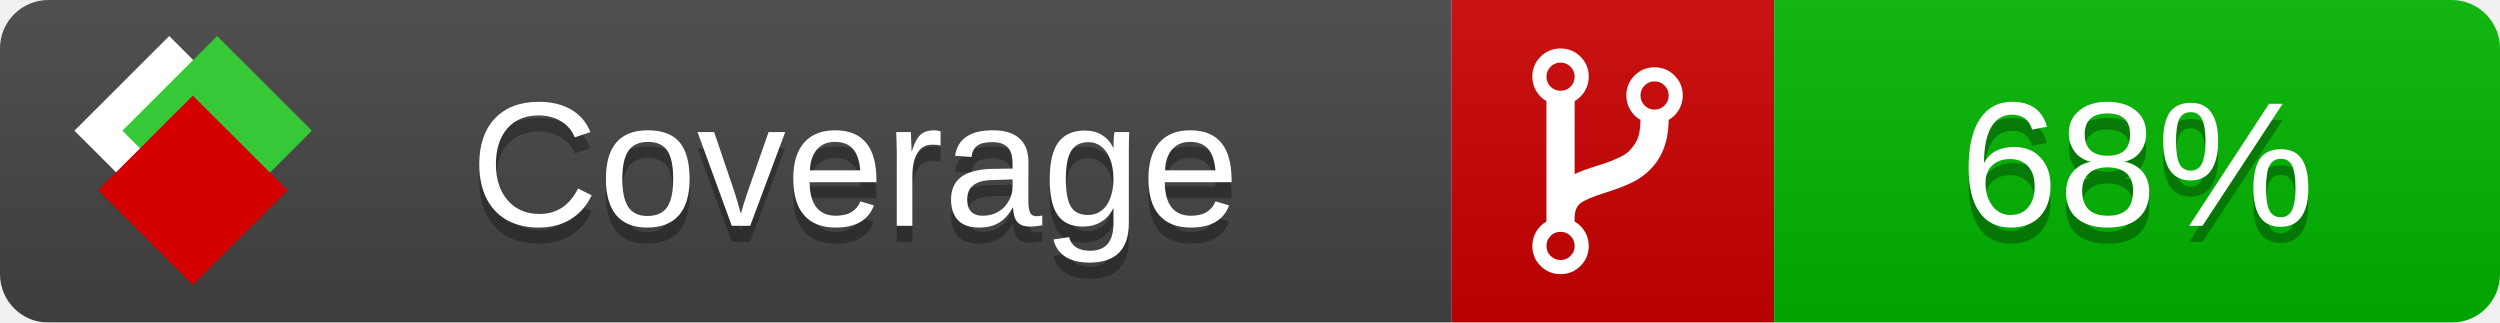
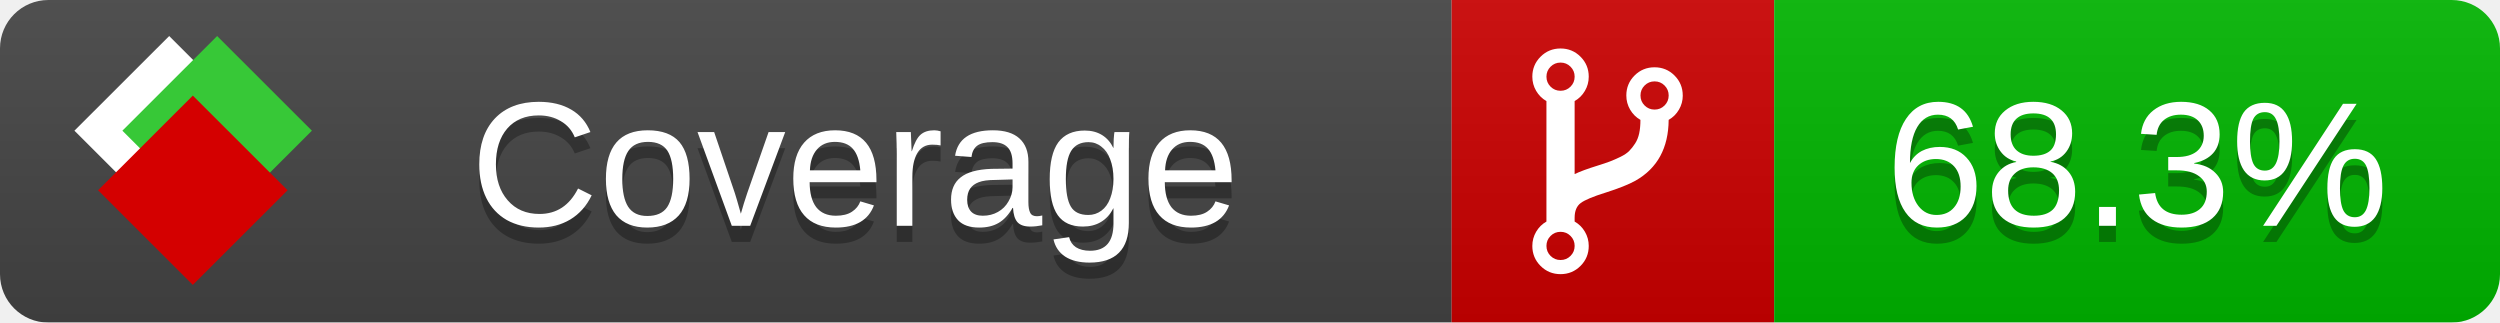
<svg xmlns="http://www.w3.org/2000/svg" xmlns:xlink="http://www.w3.org/1999/xlink" width="155" height="20">
  <style type="text/css">
          
            @keyframes fade1 {
                0% { visibility: visible; opacity: 1; }
               23% { visibility: visible; opacity: 1; }
               25% { visibility: hidden; opacity: 0; }
               48% { visibility: hidden; opacity: 0; }
               50% { visibility: hidden; opacity: 0; }
               73% { visibility: hidden; opacity: 0; }
               75% { visibility: hidden; opacity: 0; }
               98% { visibility: hidden; opacity: 0; }
              100% { visibility: visible; opacity: 1; }
            }
            @keyframes fade2 {
                0% { visibility: hidden; opacity: 0; }
               23% { visibility: hidden; opacity: 0; }
               25% { visibility: visible; opacity: 1; }
               48% { visibility: visible; opacity: 1; }
               50% { visibility: hidden; opacity: 0; }
               73% { visibility: hidden; opacity: 0; }
               75% { visibility: hidden; opacity: 0; }
               98% { visibility: hidden; opacity: 0; }
              100% { visibility: hidden; opacity: 0; }
            }
            @keyframes fade3 {
                0% { visibility: hidden; opacity: 0; }
               23% { visibility: hidden; opacity: 0; }
               25% { visibility: hidden; opacity: 0; }
               48% { visibility: hidden; opacity: 0; }
               50% { visibility: visible; opacity: 1; }
               73% { visibility: visible; opacity: 1; }
               75% { visibility: hidden; opacity: 0; }
               98% { visibility: hidden; opacity: 0; }
              100% { visibility: hidden; opacity: 0; }
            }
            @keyframes fade4 {
                0% { visibility: hidden; opacity: 0; }
               23% { visibility: hidden; opacity: 0; }
               25% { visibility: hidden; opacity: 0; }
               48% { visibility: hidden; opacity: 0; }
               50% { visibility: hidden; opacity: 0; }
               73% { visibility: hidden; opacity: 0; }
               75% { visibility: visible; opacity: 1; }
               98% { visibility: visible; opacity: 1; }
              100% { visibility: hidden; opacity: 0; }
            }
            .linecoverage {
                animation-duration: 15s;
                animation-name: fade1;
                animation-iteration-count: infinite;
            }
            .branchcoverage {
                animation-duration: 15s;
                animation-name: fade2;
                animation-iteration-count: infinite;
            }
            .methodcoverage {
                animation-duration: 15s;
                animation-name: fade3;
                animation-iteration-count: infinite;
            }
            .fullmethodcoverage {
                animation-duration: 15s;
                animation-name: fade4;
                animation-iteration-count: infinite;
            }
          
    </style>
  <defs>
    <linearGradient id="gradient" x2="0" y2="100%">
      <stop offset="0" stop-color="#bbb" stop-opacity=".1" />
      <stop offset="1" stop-opacity=".1" />
    </linearGradient>
    <linearGradient id="c">
      <stop offset="0" stop-color="#d40000" />
      <stop offset="1" stop-color="#ff2a2a" />
    </linearGradient>
    <linearGradient id="a">
      <stop offset="0" stop-color="#e0e0de" />
      <stop offset="1" stop-color="#fff" />
    </linearGradient>
    <linearGradient id="b">
      <stop offset="0" stop-color="#37c837" />
      <stop offset="1" stop-color="#217821" />
    </linearGradient>
    <linearGradient xlink:href="#a" id="e" x1="106.44" x2="69.96" y1="-11.96" y2="-46.84" gradientTransform="matrix(-.8426 -.00045 -.00045 -.8426 -94.27 -75.82)" gradientUnits="userSpaceOnUse" />
    <linearGradient xlink:href="#b" id="f" x1="56.19" x2="77.97" y1="-23.45" y2="10.62" gradientTransform="matrix(.8426 .00045 .00045 .8426 94.27 75.82)" gradientUnits="userSpaceOnUse" />
    <linearGradient xlink:href="#c" id="g" x1="79.98" x2="132.9" y1="10.79" y2="10.79" gradientTransform="matrix(.8426 .00045 .00045 .8426 94.27 75.82)" gradientUnits="userSpaceOnUse" />
    <mask id="mask">
      <rect width="155" height="20" rx="3" fill="#fff" />
    </mask>
    <g id="icon" transform="matrix(.04486 0 0 .04481 -.48 -.63)">
      <rect width="52.92" height="52.92" x="-109.72" y="-27.13" fill="url(#e)" transform="rotate(-135)" />
      <rect width="52.92" height="52.92" x="70.19" y="-39.18" fill="url(#f)" transform="rotate(45)" />
      <rect width="52.92" height="52.92" x="80.05" y="-15.74" fill="url(#g)" transform="rotate(45)" />
    </g>
  </defs>
  <g mask="url(#mask)">
    <rect x="0" y="0" width="90" height="20" fill="#444" />
    <rect x="90" y="0" width="20" height="20" fill="#c00" />
    <rect x="110" y="0" width="45" height="20" fill="#00B600" />
    <rect x="0" y="0" width="155" height="20" fill="url(#gradient)" />
  </g>
  <g>
    <path class="" fill="#fff" d="m 97.628,15.247 q 0,-0.364 -0.255,-0.619 -0.255,-0.255 -0.619,-0.255 -0.364,0 -0.619,0.255 -0.255,0.255 -0.255,0.619 0,0.364 0.255,0.619 0.255,0.255 0.619,0.255 0.364,0 0.619,-0.255 0.255,-0.255 0.255,-0.619 z m 0,-10.493 q 0,-0.364 -0.255,-0.619 -0.255,-0.255 -0.619,-0.255 -0.364,0 -0.619,0.255 -0.255,0.255 -0.255,0.619 0,0.364 0.255,0.619 0.255,0.255 0.619,0.255 0.364,0 0.619,-0.255 0.255,-0.255 0.255,-0.619 z m 5.83,1.166 q 0,-0.364 -0.255,-0.619 -0.255,-0.255 -0.619,-0.255 -0.364,0 -0.619,0.255 -0.255,0.255 -0.255,0.619 0,0.364 0.255,0.619 0.255,0.255 0.619,0.255 0.364,0 0.619,-0.255 0.255,-0.255 0.255,-0.619 z m 0.874,0 q 0,0.474 -0.237,0.879 -0.237,0.405 -0.638,0.633 -0.018,2.614 -2.059,3.771 -0.619,0.346 -1.849,0.738 -1.166,0.364 -1.544,0.647 -0.378,0.282 -0.378,0.911 l 0,0.237 q 0.401,0.228 0.638,0.633 0.237,0.405 0.237,0.879 0,0.729 -0.51,1.239 -0.51,0.51 -1.239,0.51 -0.729,0 -1.239,-0.51 -0.51,-0.51 -0.51,-1.239 0,-0.474 0.237,-0.879 0.237,-0.405 0.638,-0.633 l 0,-7.469 q -0.401,-0.228 -0.638,-0.633 -0.237,-0.405 -0.237,-0.879 0,-0.729 0.51,-1.239 0.51,-0.51 1.239,-0.51 0.729,0 1.239,0.51 0.51,0.51 0.51,1.239 0,0.474 -0.237,0.879 -0.237,0.405 -0.638,0.633 l 0,4.527 q 0.492,-0.237 1.403,-0.519 0.501,-0.155 0.797,-0.269 0.296,-0.114 0.642,-0.282 0.346,-0.169 0.537,-0.36 0.191,-0.191 0.369,-0.465 0.178,-0.273 0.255,-0.633 0.077,-0.36 0.077,-0.833 -0.401,-0.228 -0.638,-0.633 -0.237,-0.405 -0.237,-0.879 0,-0.729 0.51,-1.239 0.51,-0.51 1.239,-0.51 0.729,0 1.239,0.51 0.51,0.51 0.51,1.239 z" />
  </g>
  <g fill="#fff" text-anchor="middle" font-family="Verdana,Arial,Geneva,sans-serif" font-size="11">
    <a xlink:href="https://github.com/danielpalme/ReportGenerator" target="_top">
      <use xlink:href="#icon" transform="translate(3,1) scale(3.5)" />
    </a>
    <text x="53" y="15" fill="#010101" fill-opacity=".3">Coverage</text>
    <text x="53" y="14" fill="#fff">Coverage</text>
-     <text class="" x="132.5" y="15" fill="#010101" fill-opacity=".3">68%</text>
-     <text class="" x="132.5" y="14">68%</text>
+     <text class="" x="132.5" y="15" fill="#010101" fill-opacity=".3">68.3%</text>
+     <text class="" x="132.5" y="14">68.3%</text>
  </g>
  <g>
    <rect class="" x="90" y="0" width="65" height="20" fill-opacity="0" />
  </g>
</svg>
